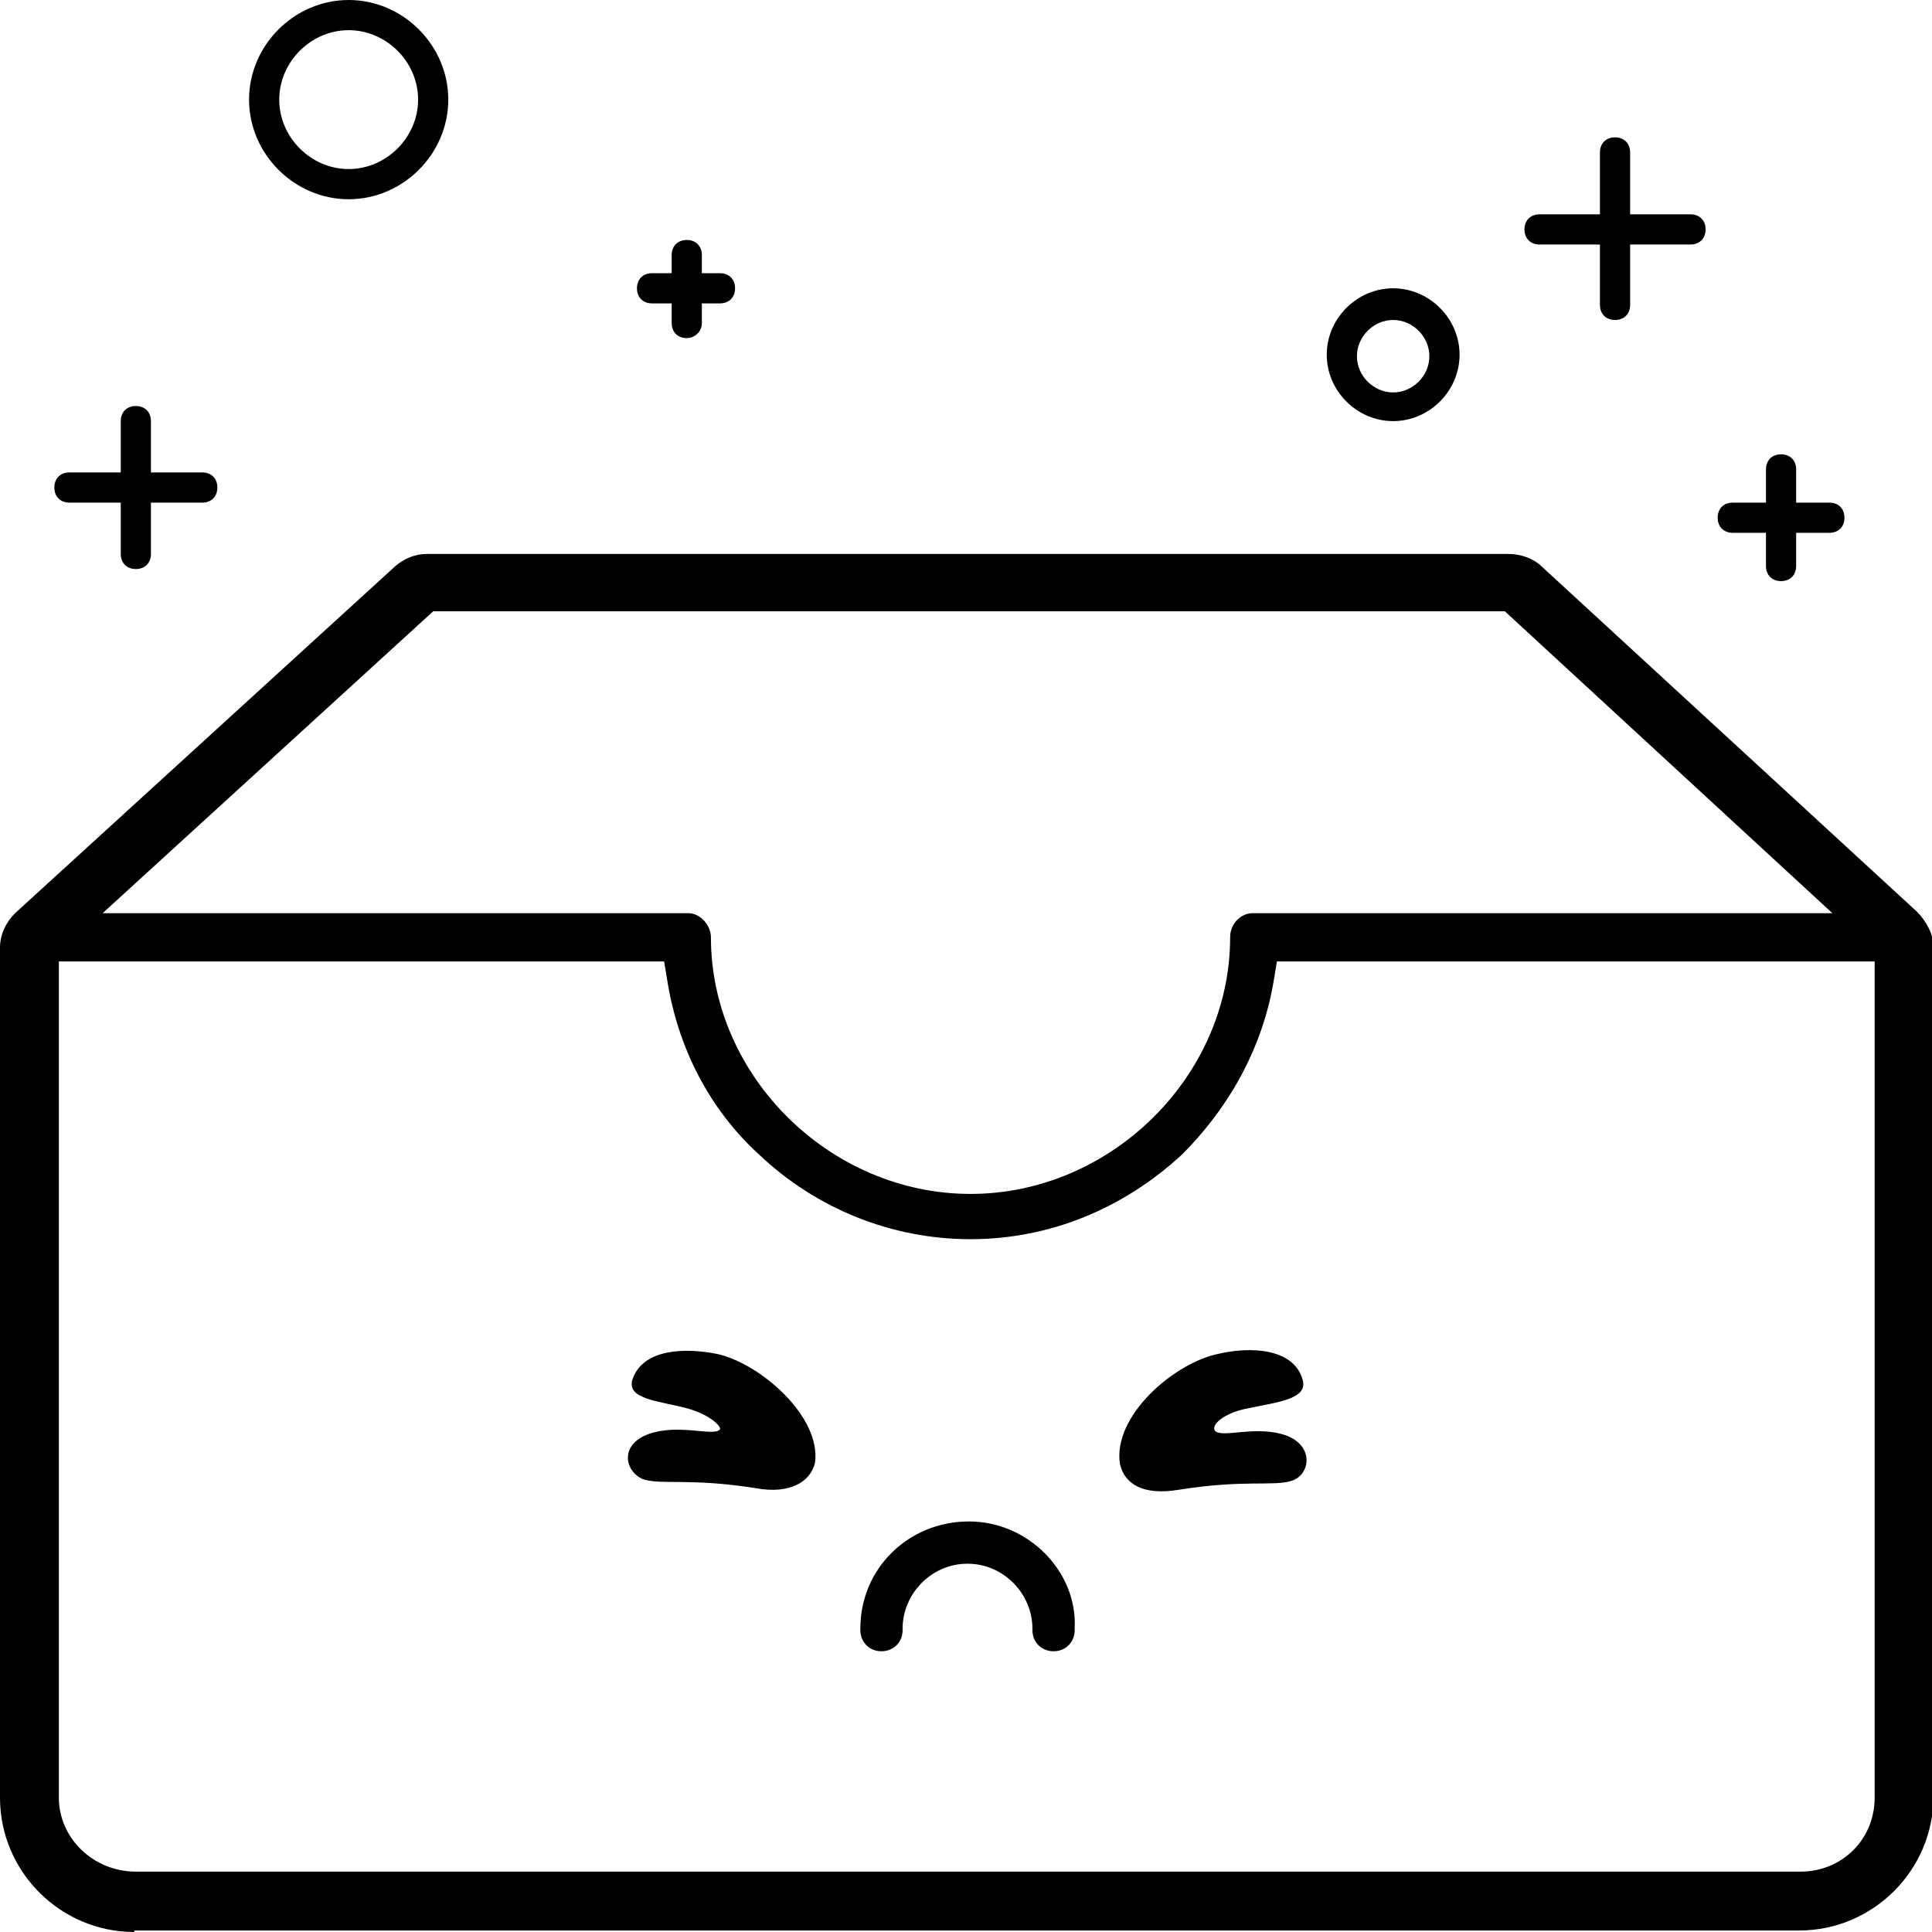
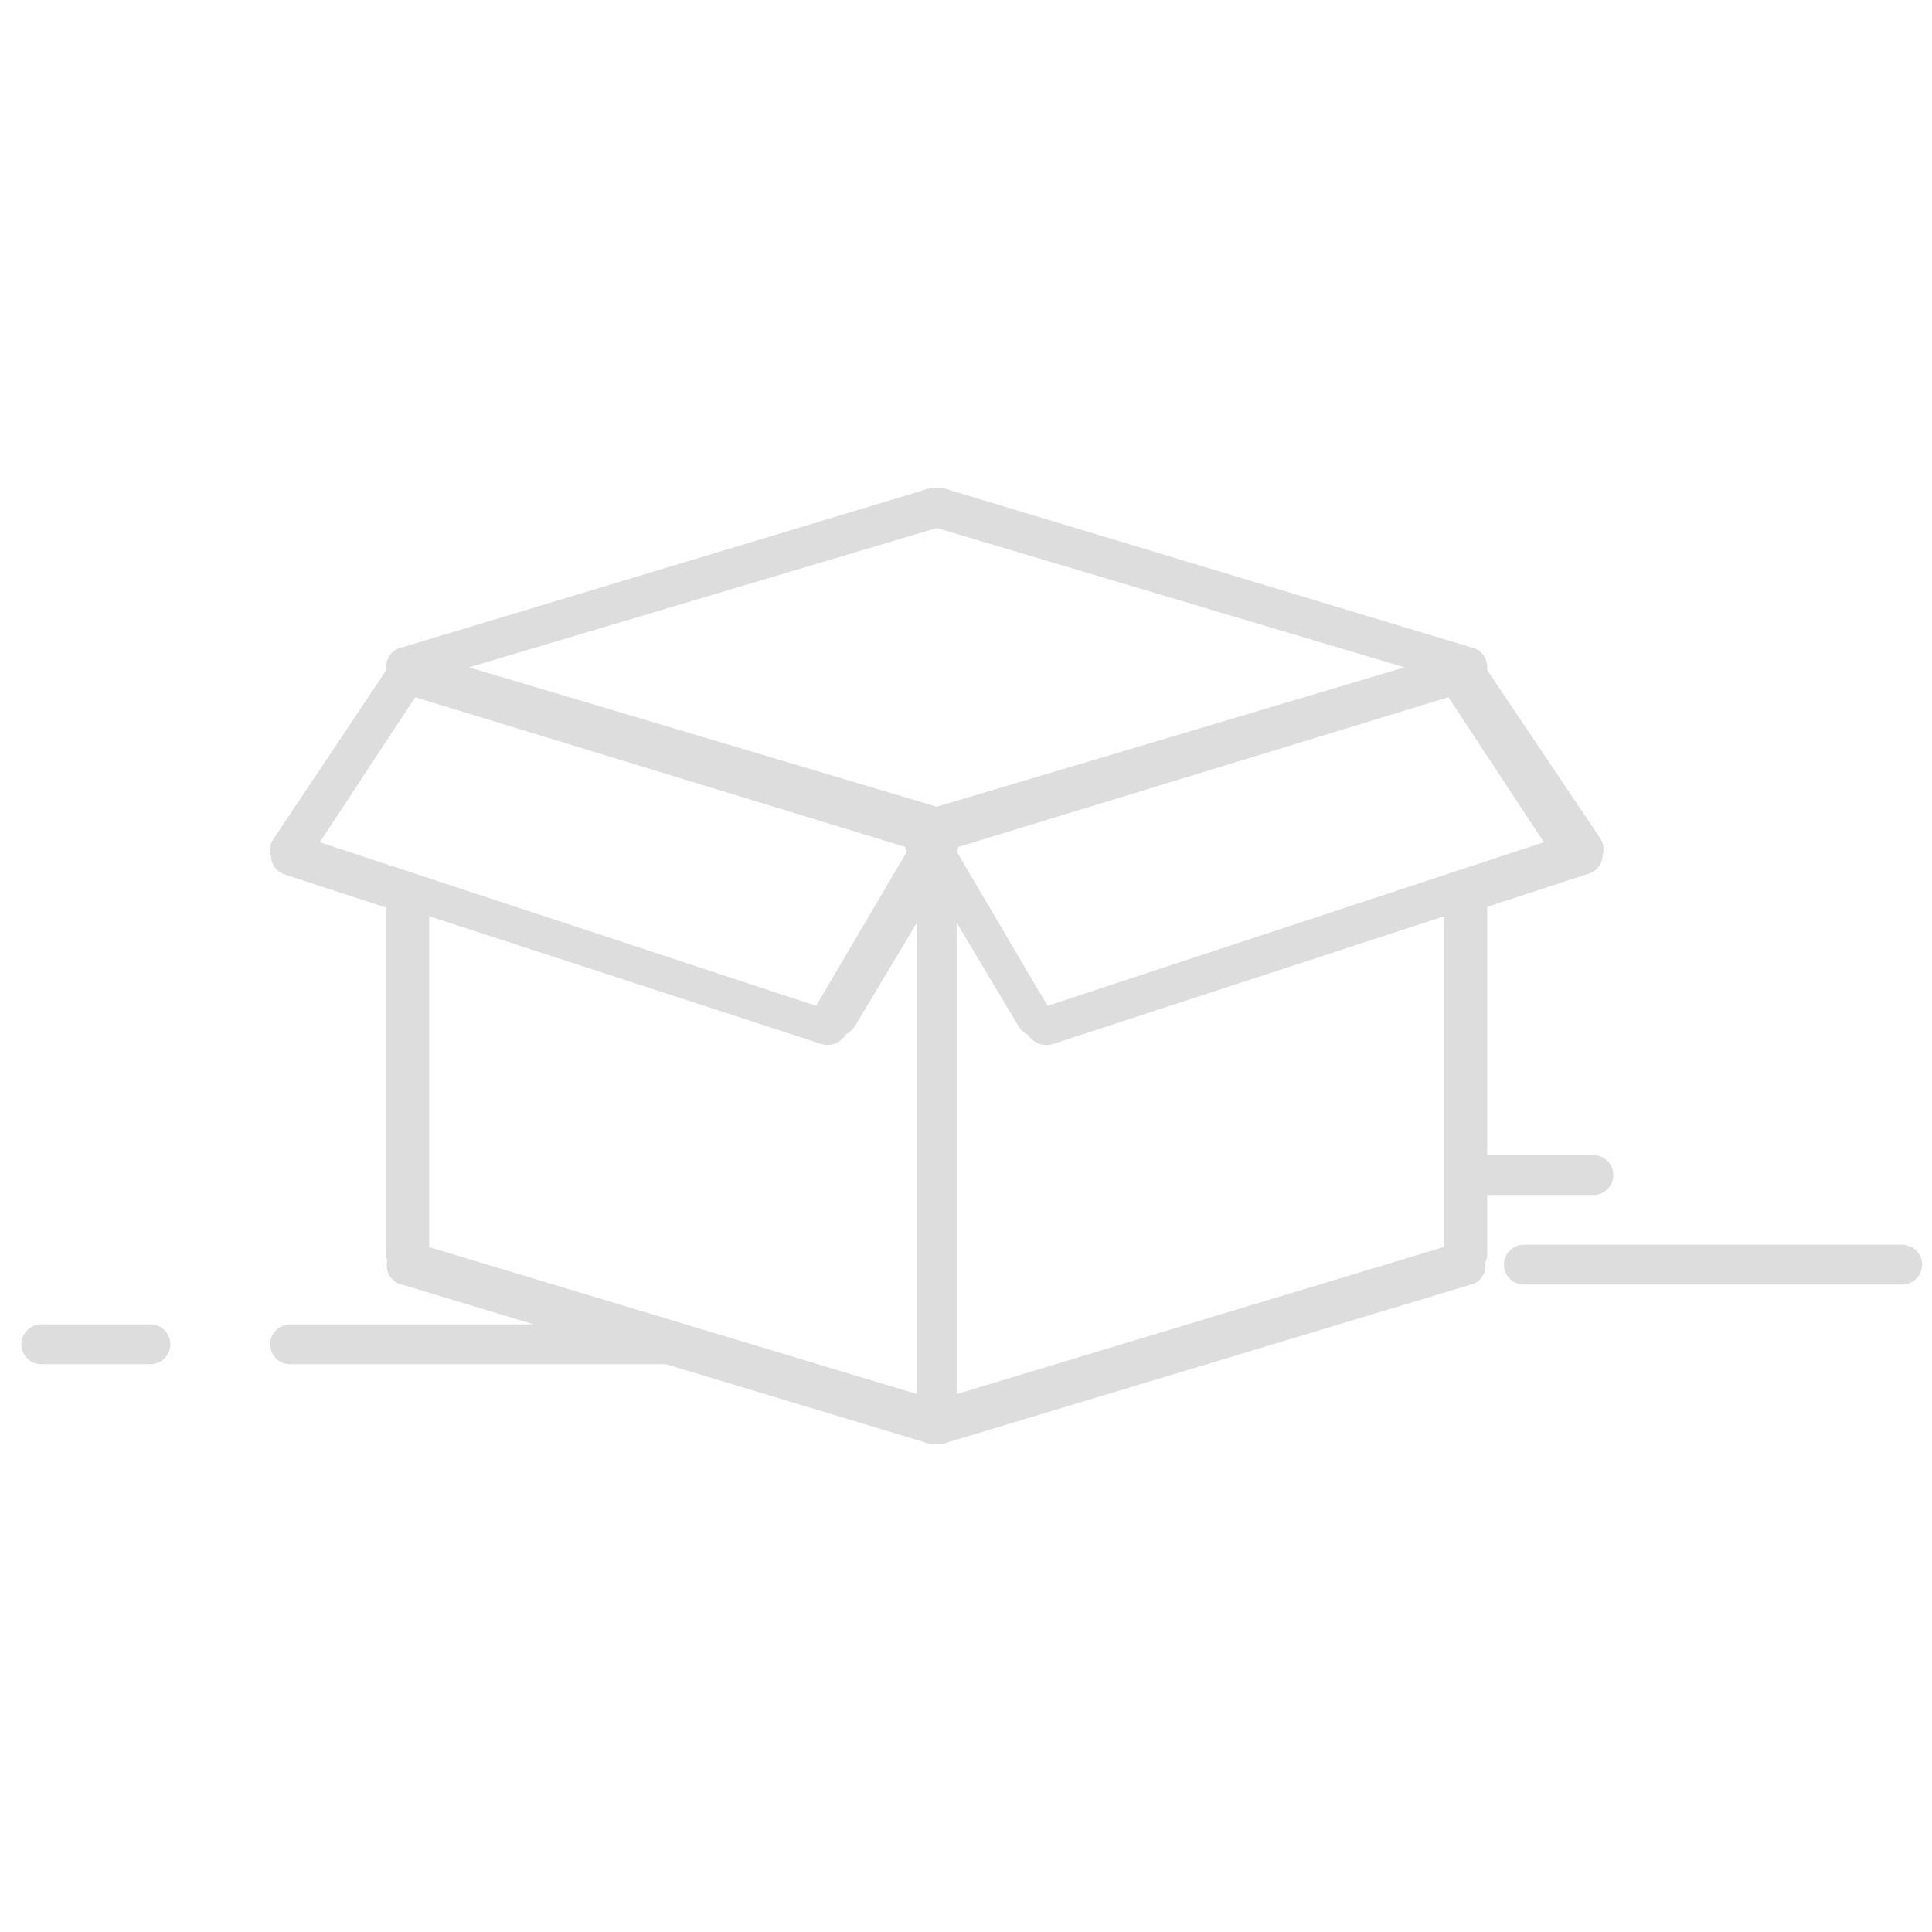
- <svg xmlns="http://www.w3.org/2000/svg" t="1715578600952" class="icon" viewBox="0 0 1024 1024" version="1.1" p-id="3847" width="200" height="200">
-   <path d="M456 864.8v-1.6 1.6z m57.6-58.4c-32 0-57.6 24.8-57.6 56.8v0.8c0 6.4 4.8 11.2 11.2 11.2s11.2-4.8 11.2-11.2v-0.8c0-18.4 15.2-34.4 34.4-34.4s34.4 16 34.4 34.4v0.8c0 6.4 4.8 11.2 11.2 11.2 6.4 0 11.2-4.8 11.2-11.2v-0.8c1.6-30.4-24.8-56.8-56-56.8zM380 717.6c-16-3.2-39.2-3.2-44.8 13.6-3.2 10.4 13.6 11.2 28.8 15.2 12 3.2 18.4 9.6 17.6 11.2-3.2 4-21.6-3.2-37.6 2.4s-12.8 20-3.2 24c9.6 3.2 24.8-0.8 60 4.8 17.6 3.2 28.8-3.2 31.2-13.6 3.2-24.8-29.6-52.8-52-57.6zM593.6 776c2.4 10.4 12 16.8 31.2 13.6 35.2-5.6 50.4-1.6 60-4.8 9.6-3.2 12-18.4-3.2-24-16-5.6-33.6 1.6-37.6-2.4-2.4-3.2 4.8-9.6 17.6-12 15.2-3.2 32-4.8 28.8-15.2-4.8-16.8-28-17.6-44.8-13.6-23.2 4.8-56 32.8-52 58.4z" p-id="3848" />
-   <path d="M71.2 1024C32 1024 0 992 0 952.8V502.4c0-7.2 3.2-13.6 8-18.4l201.6-184c4.8-4 10.4-6.4 16.8-6.4h572.8c7.2 0 12.8 2.4 16.8 5.6l200 184c4.8 4.8 8.8 12 8.8 18.4V952c0 39.2-32 71.2-71.2 71.2H71.2z m-40-71.2c0 21.6 18.4 39.2 40.8 39.2h882.4c21.6 0 39.2-16.8 39.2-39.2V509.6H676.8l-1.6 9.6c-5.6 34.4-22.4 66.4-48.8 92.8-31.2 28.8-70.4 44.8-112 44.8-41.6 0-81.6-16-112-44.8-26.4-24-43.2-56.8-48.8-92.8l-1.6-9.6H31.2v443.2zM54.4 484h310.4c6.4 0 12 6.4 12 12.8 0 73.6 63.2 136 137.6 136S652 570.4 652 496.8c0-7.2 5.6-12.8 12-12.8h307.2L797.6 324h-568L54.4 484z m130.4-378.4c-28.8 0-52.8-24-52.8-52.8C132 24 156 0 184.8 0c28.8 0 52.8 24 52.8 52.8 0 28.8-24 52.8-52.8 52.8z m0-89.6c-20 0-36.8 16.8-36.8 36.8 0 20 16.8 36.8 36.8 36.8 20 0 36.8-16.8 36.8-36.8 0-20-16.8-36.8-36.8-36.8z m553.6 207.2c-19.2 0-35.2-16-35.2-35.2s16-35.2 35.2-35.2c19.2 0 35.2 16 35.2 35.2s-16 35.2-35.2 35.2z m0-53.6c-10.4 0-19.2 8.8-19.2 19.2S728 208 738.4 208s19.2-8.8 19.2-19.2-8.8-19.2-19.2-19.2zM364 179.2c-4.8 0-8-3.2-8-8v-36c0-4.8 3.2-8 8-8s8 3.2 8 8v36c0 4.8-4 8-8 8z" p-id="3849" />
-   <path d="M381.6 160.8h-36c-4.8 0-8-3.2-8-8s3.2-8 8-8h36c4.8 0 8 3.2 8 8s-3.2 8-8 8zM72 301.6c-4.8 0-8-3.2-8-8v-70.4c0-4.8 3.2-8 8-8s8 3.2 8 8v70.4c0 4.8-3.2 8-8 8z" p-id="3850" />
-   <path d="M107.2 266.4H36.8c-4.8 0-8-3.2-8-8s3.2-8 8-8h70.4c4.8 0 8 3.2 8 8s-3.2 8-8 8zM944 308c-4.8 0-8-3.2-8-8v-51.2c0-4.8 3.2-8 8-8s8 3.2 8 8V300c0 4.8-3.2 8-8 8z" p-id="3851" />
-   <path d="M969.6 282.4h-51.2c-4.8 0-8-3.2-8-8s3.2-8 8-8h51.2c4.8 0 8 3.2 8 8s-3.2 8-8 8zM856 169.6c-4.8 0-8-3.2-8-8V80.8c0-4.8 3.2-8 8-8s8 3.2 8 8v80.8c0 4.8-3.2 8-8 8z" p-id="3852" />
-   <path d="M896 129.6h-80c-4.8 0-8-3.2-8-8s3.2-8 8-8h80c4.8 0 8 3.2 8 8s-3.2 8-8 8z" p-id="3853" />
+ <svg xmlns="http://www.w3.org/2000/svg" t="1716659086478" class="icon" viewBox="0 0 1982 1024" version="1.1" p-id="5774" width="200" height="200">
+   <path d="M961.035 22.169a24.925 24.925 0 0 1 14.162 1.885l539.071 162.555a21.667 21.667 0 0 1 11.362 21.787l115.581 171.999a20.698 20.698 0 0 1 2.843 17.953 20.131 20.131 0 0 1-14.162 18.9l-104.219 34.032v254.769h109.165a20.426 20.426 0 0 1 0 40.851h-109.165v61.582a17.212 17.212 0 0 1-1.329 6.307l-0.556 1.242a20.938 20.938 0 0 1-11.384 21.787L973.345 1000.328a17.157 17.157 0 0 1-9.477 1.885h-5.676a20.469 20.469 0 0 1-10.447-1.885L683.106 920.511H297.396a20.426 20.426 0 0 1 0-40.851h250.237L408.707 837.719a20.131 20.131 0 0 1-11.645-21.962l0.261-1.667a7.124 7.124 0 0 1-0.937-4.728V452.183l-104.219-34.021a20.131 20.131 0 0 1-14.162-18.89A20.208 20.208 0 0 1 280.805 381.277l115.581-172.936a20.938 20.938 0 0 1 11.362-21.787L946.819 24.064a24.946 24.946 0 0 1 14.162-1.885z m-520.715 438.773v339.445l500.289 150.768v-483.568l-63.608 106.18a26.809 26.809 0 0 1-9.488 8.541 21.308 21.308 0 0 1-25.622 9.477z m1041.343 0L1080.178 592.046a22.463 22.463 0 0 1-25.633-9.499 20.698 20.698 0 0 1-9.488-8.541l-63.608-106.409v483.568l500.257-151.04V460.953zM154.504 879.66a20.426 20.426 0 0 1 0 40.851H42.213a20.426 20.426 0 0 1 0-40.851h112.291z m1796.815-81.702a20.426 20.426 0 1 1 0 40.851h-387.943a20.426 20.426 0 1 1 0-40.851h387.943zM425.94 236.272l-97.879 148.752 509.168 167.838 93.173-158.295a10.24 10.24 0 0 1-1.874-4.771L425.94 236.272z m1059.949 0L983.312 389.795c-0.937 1.906-0.937 2.854-1.874 4.771l93.173 158.295 509.168-167.827-97.89-148.763zM961.035 62.66L481.204 205.628 961.035 348.596l479.831-142.979z" fill="#DDDDDD" p-id="5775" />
</svg>
